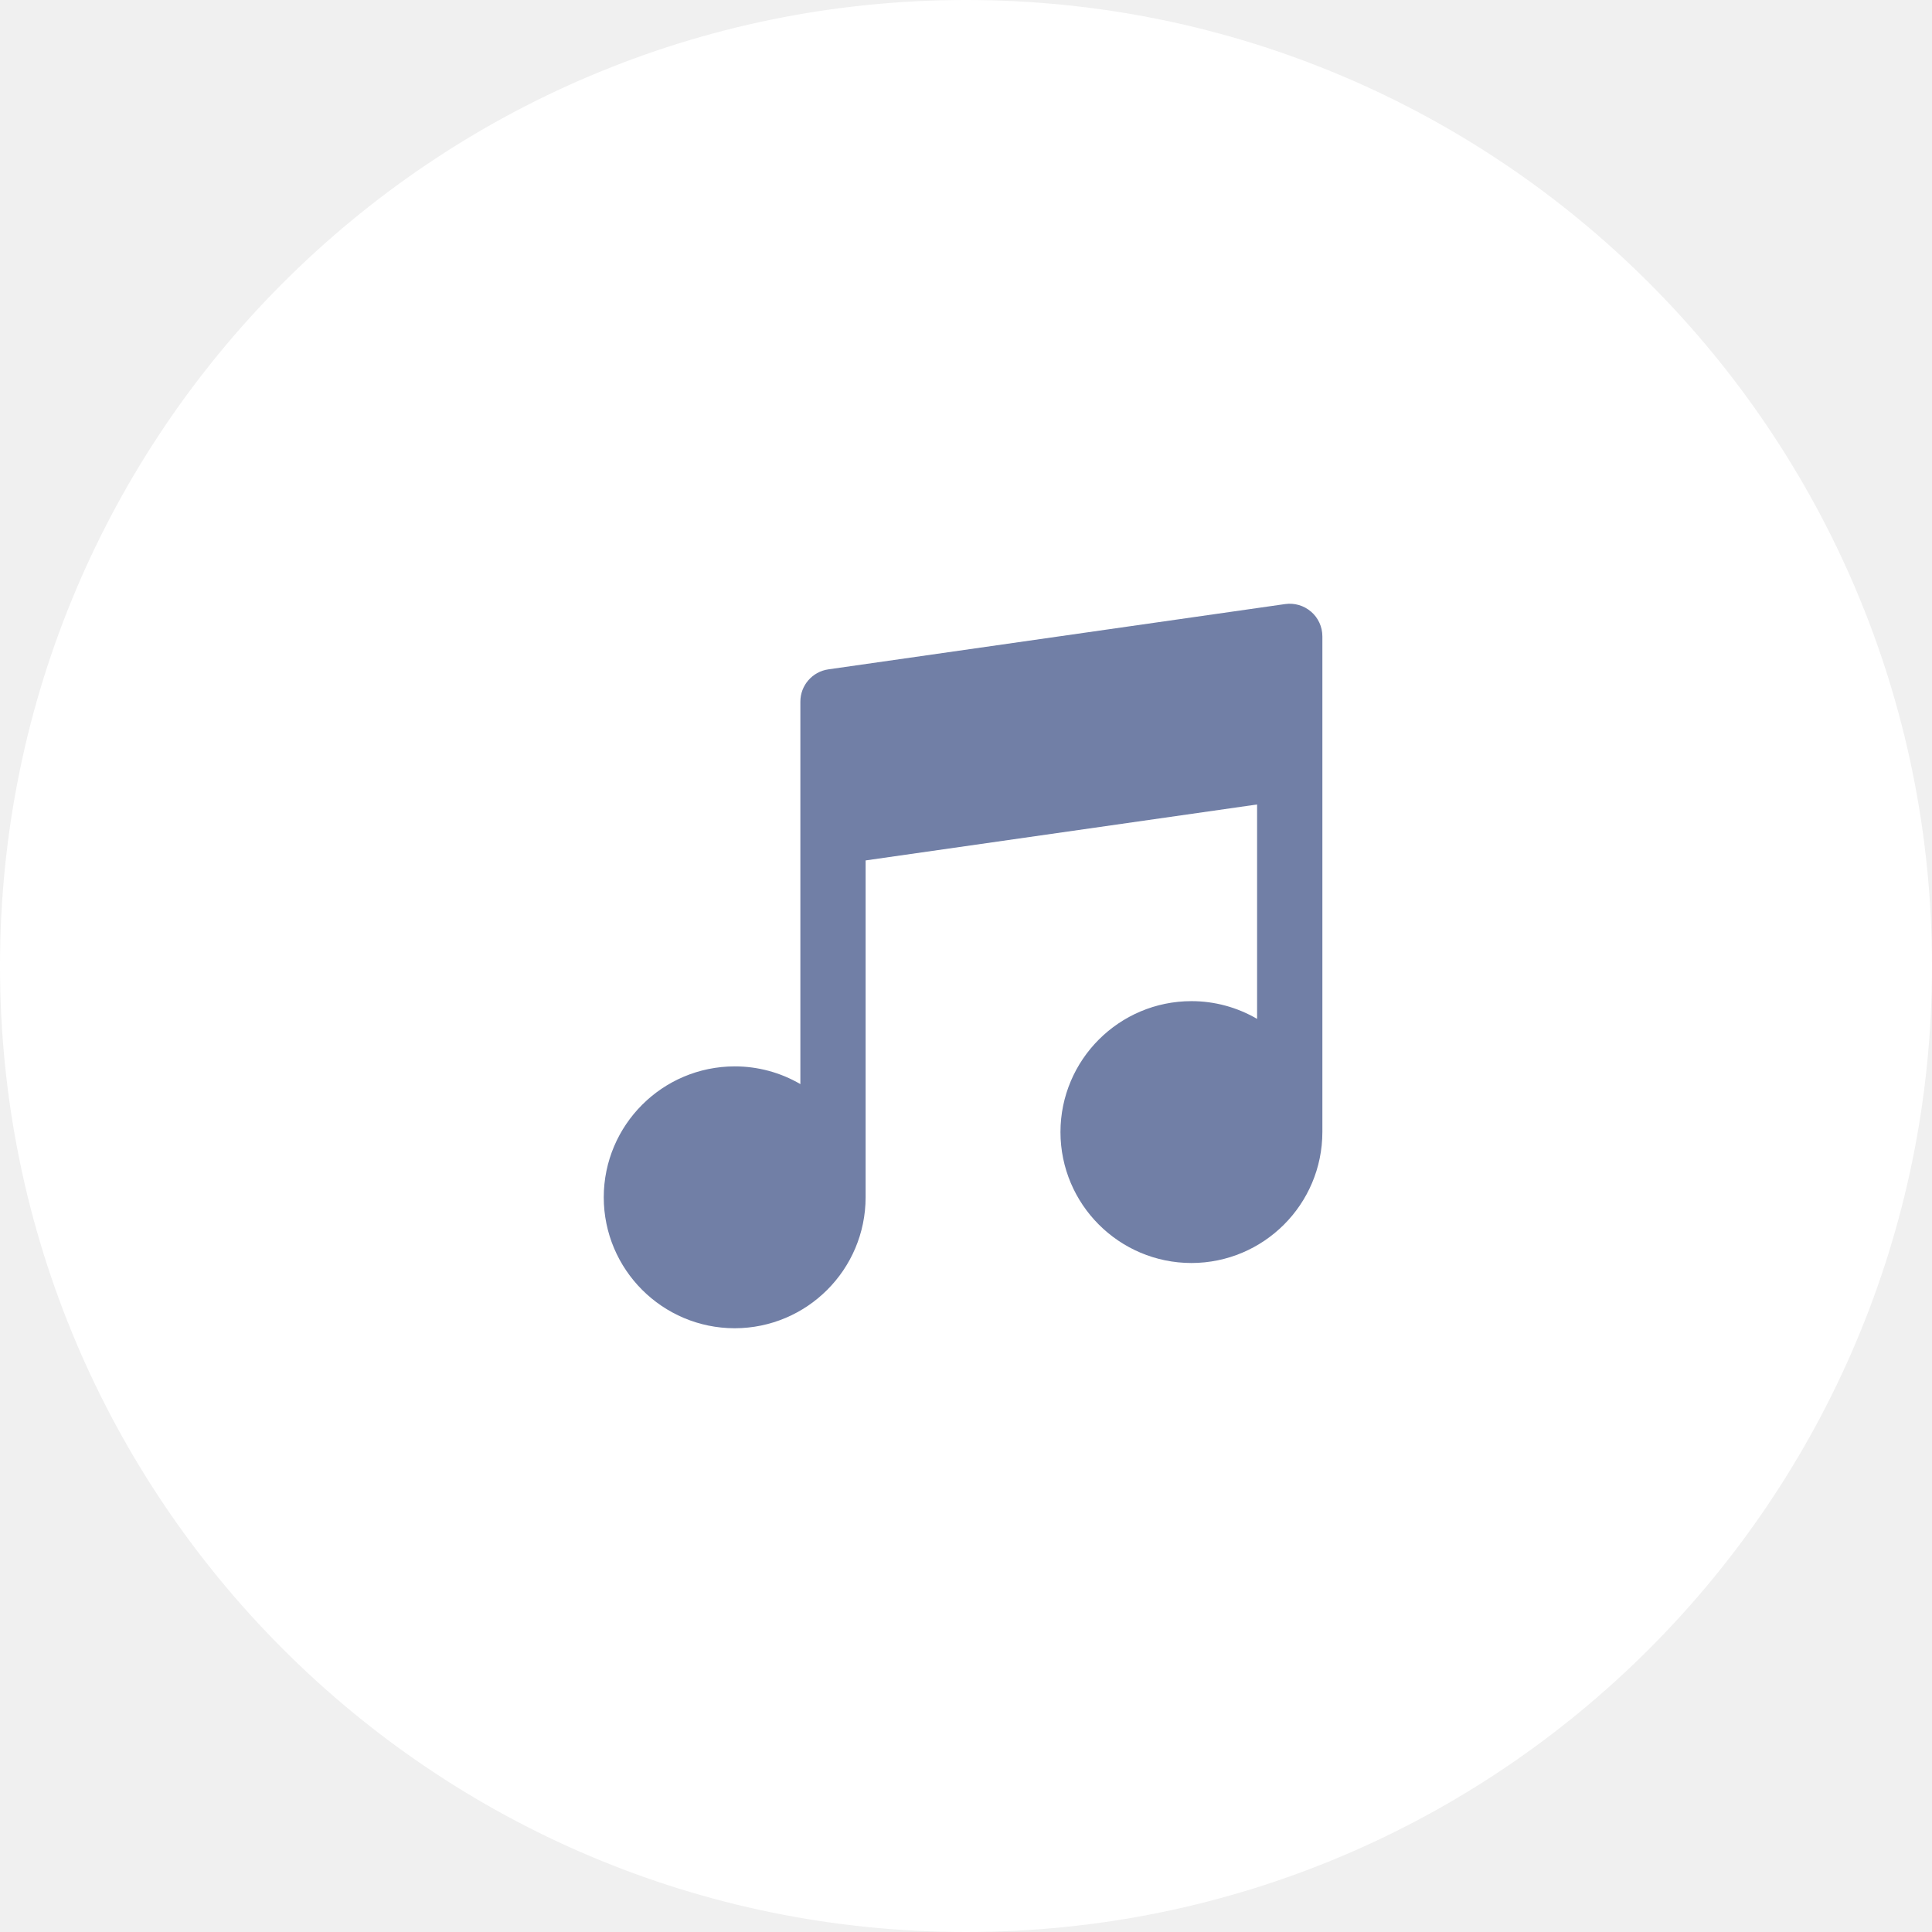
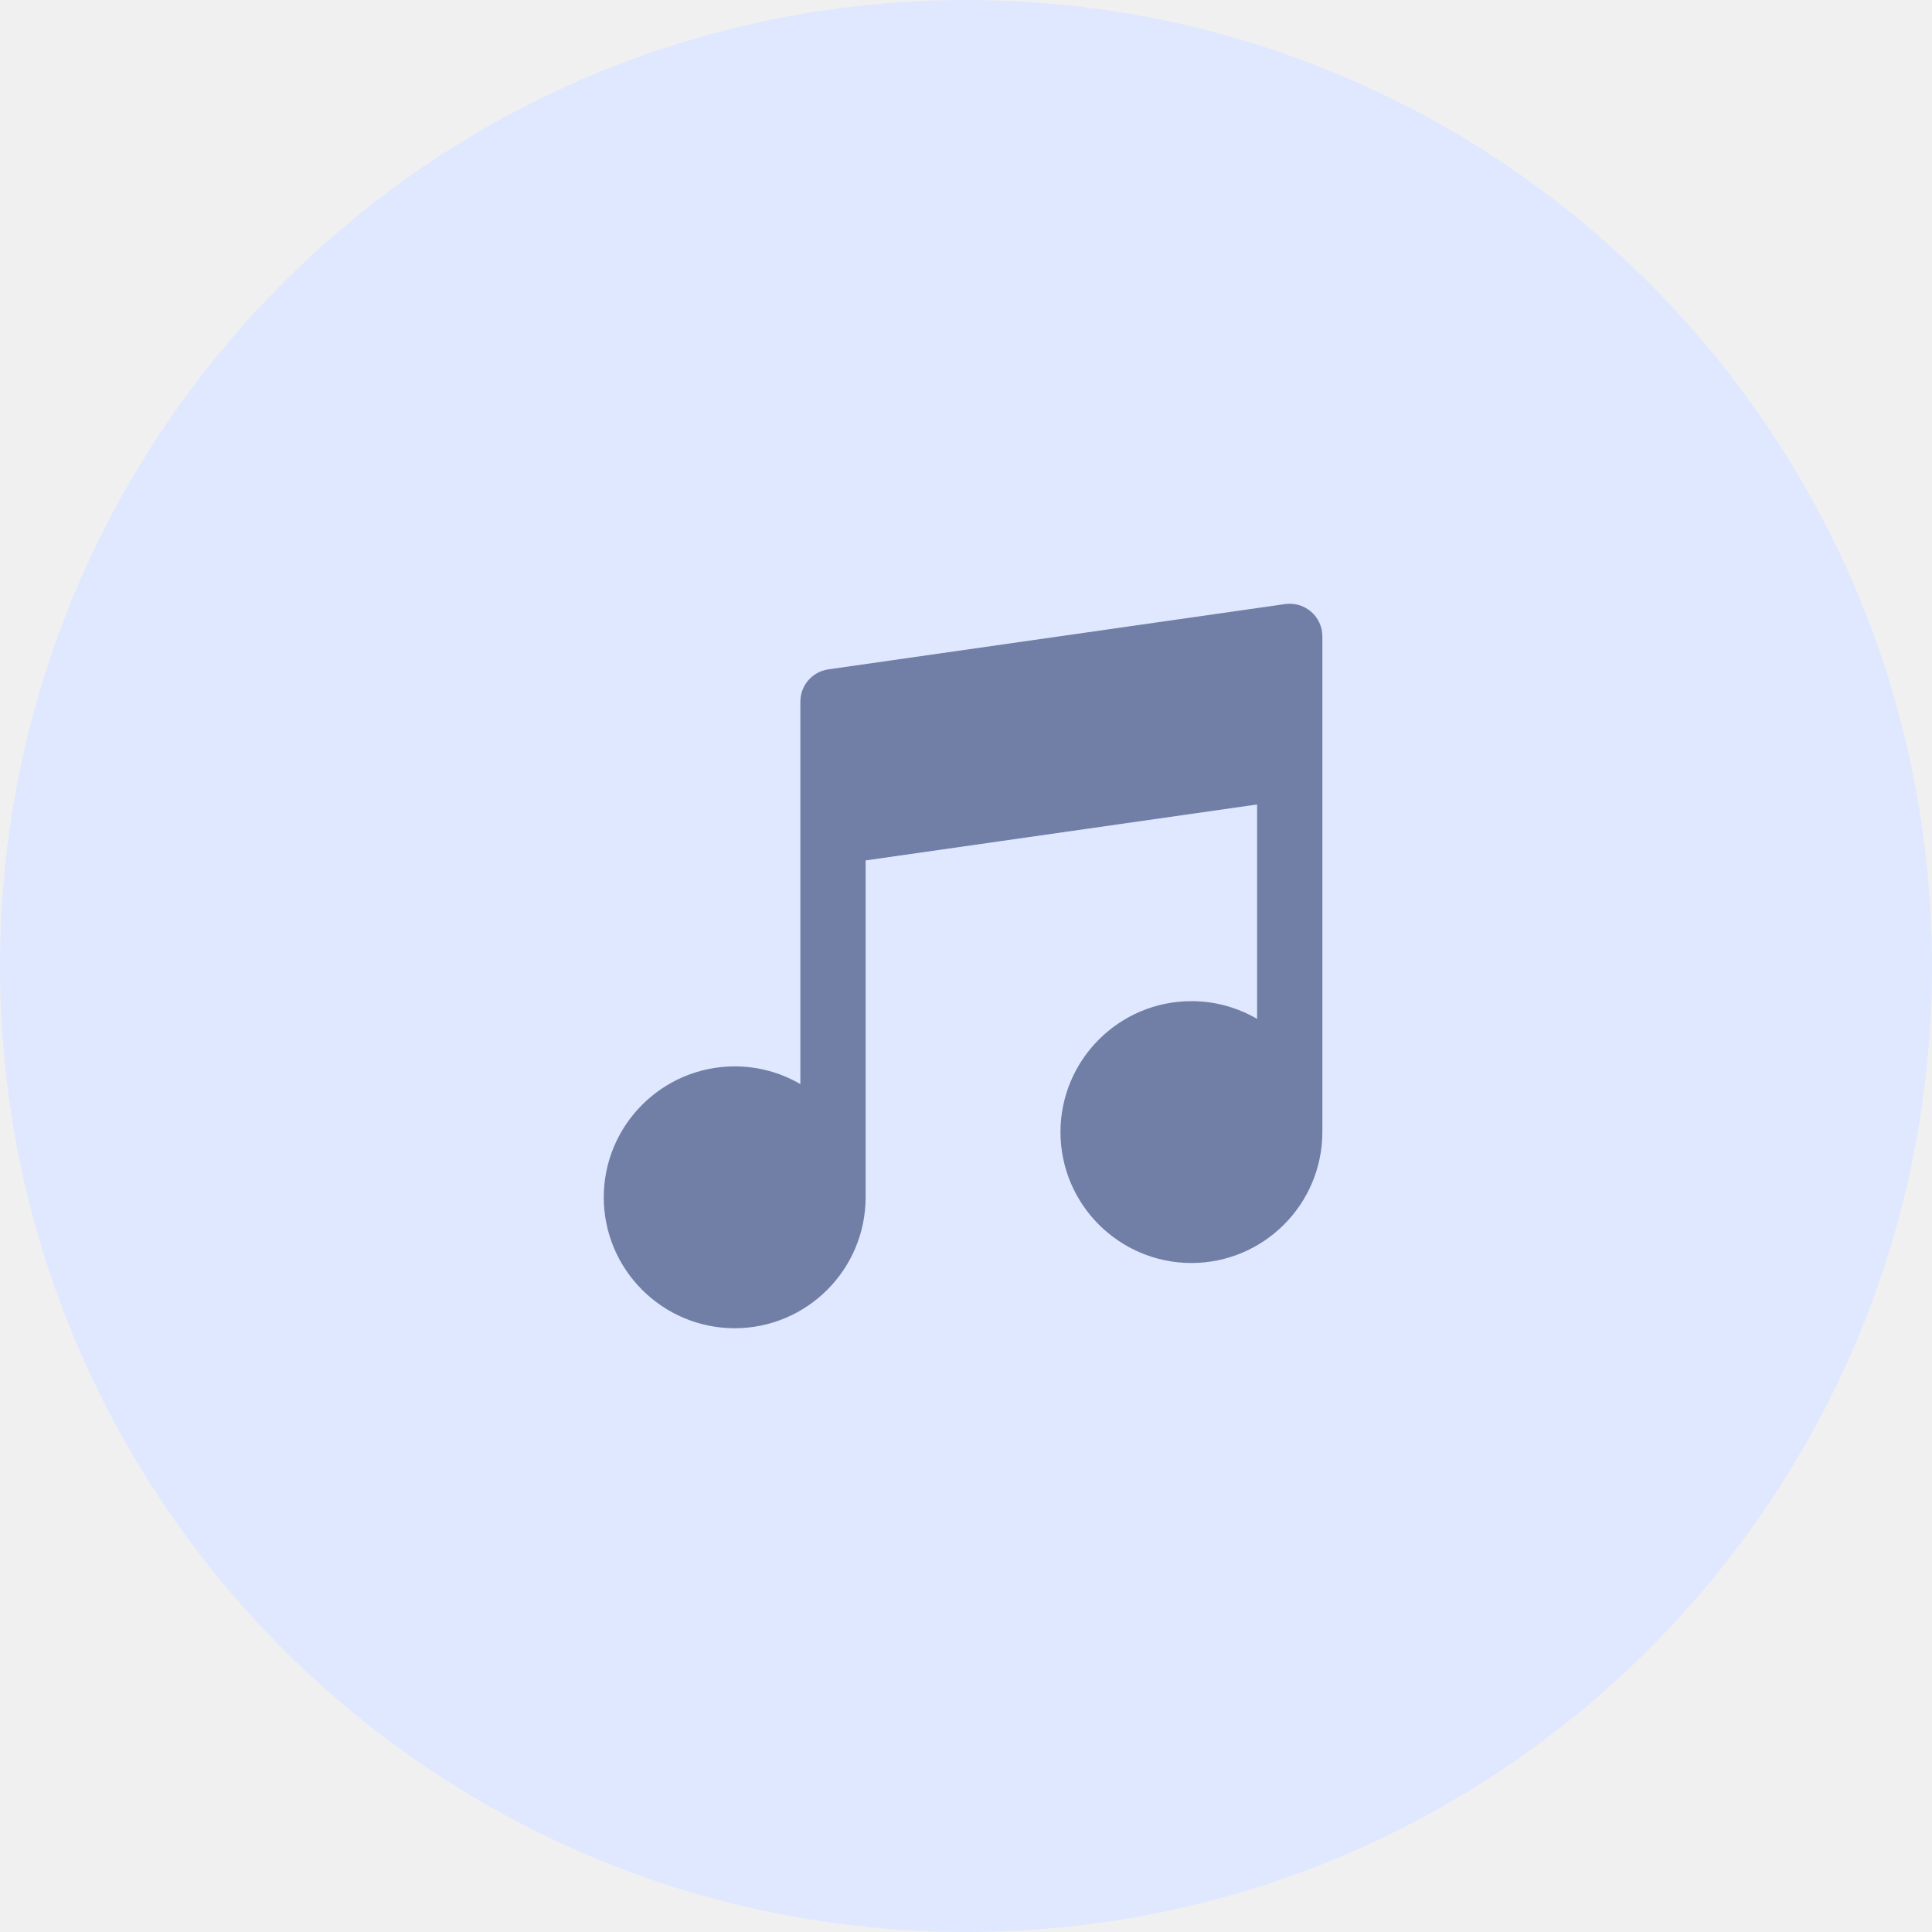
<svg xmlns="http://www.w3.org/2000/svg" width="48" height="48">
  <g fill="none" fill-rule="evenodd">
-     <circle cx="24" cy="24" r="24" fill="#FFF" />
+     <circle cx="24" cy="24" r="24" fill="#e0e8ff" />
    <path fill="#717FA6" fill-rule="nonzero" d="M32.574 15.198a.81.81 0 00-.646-.19L20.581 16.63a.81.81 0 00-.696.803V26.934a3.232 3.232 0 00-1.632-.44A3.257 3.257 0 0015 29.747 3.257 3.257 0 0018.253 33a3.257 3.257 0 003.253-3.253v-8.37l9.726-1.39v5.327a3.232 3.232 0 00-1.631-.441 3.257 3.257 0 00-3.254 3.253 3.257 3.257 0 003.254 3.253 3.257 3.257 0 003.253-3.253V15.81a.81.81 0 00-.28-.613z" />
  </g>
</svg>
